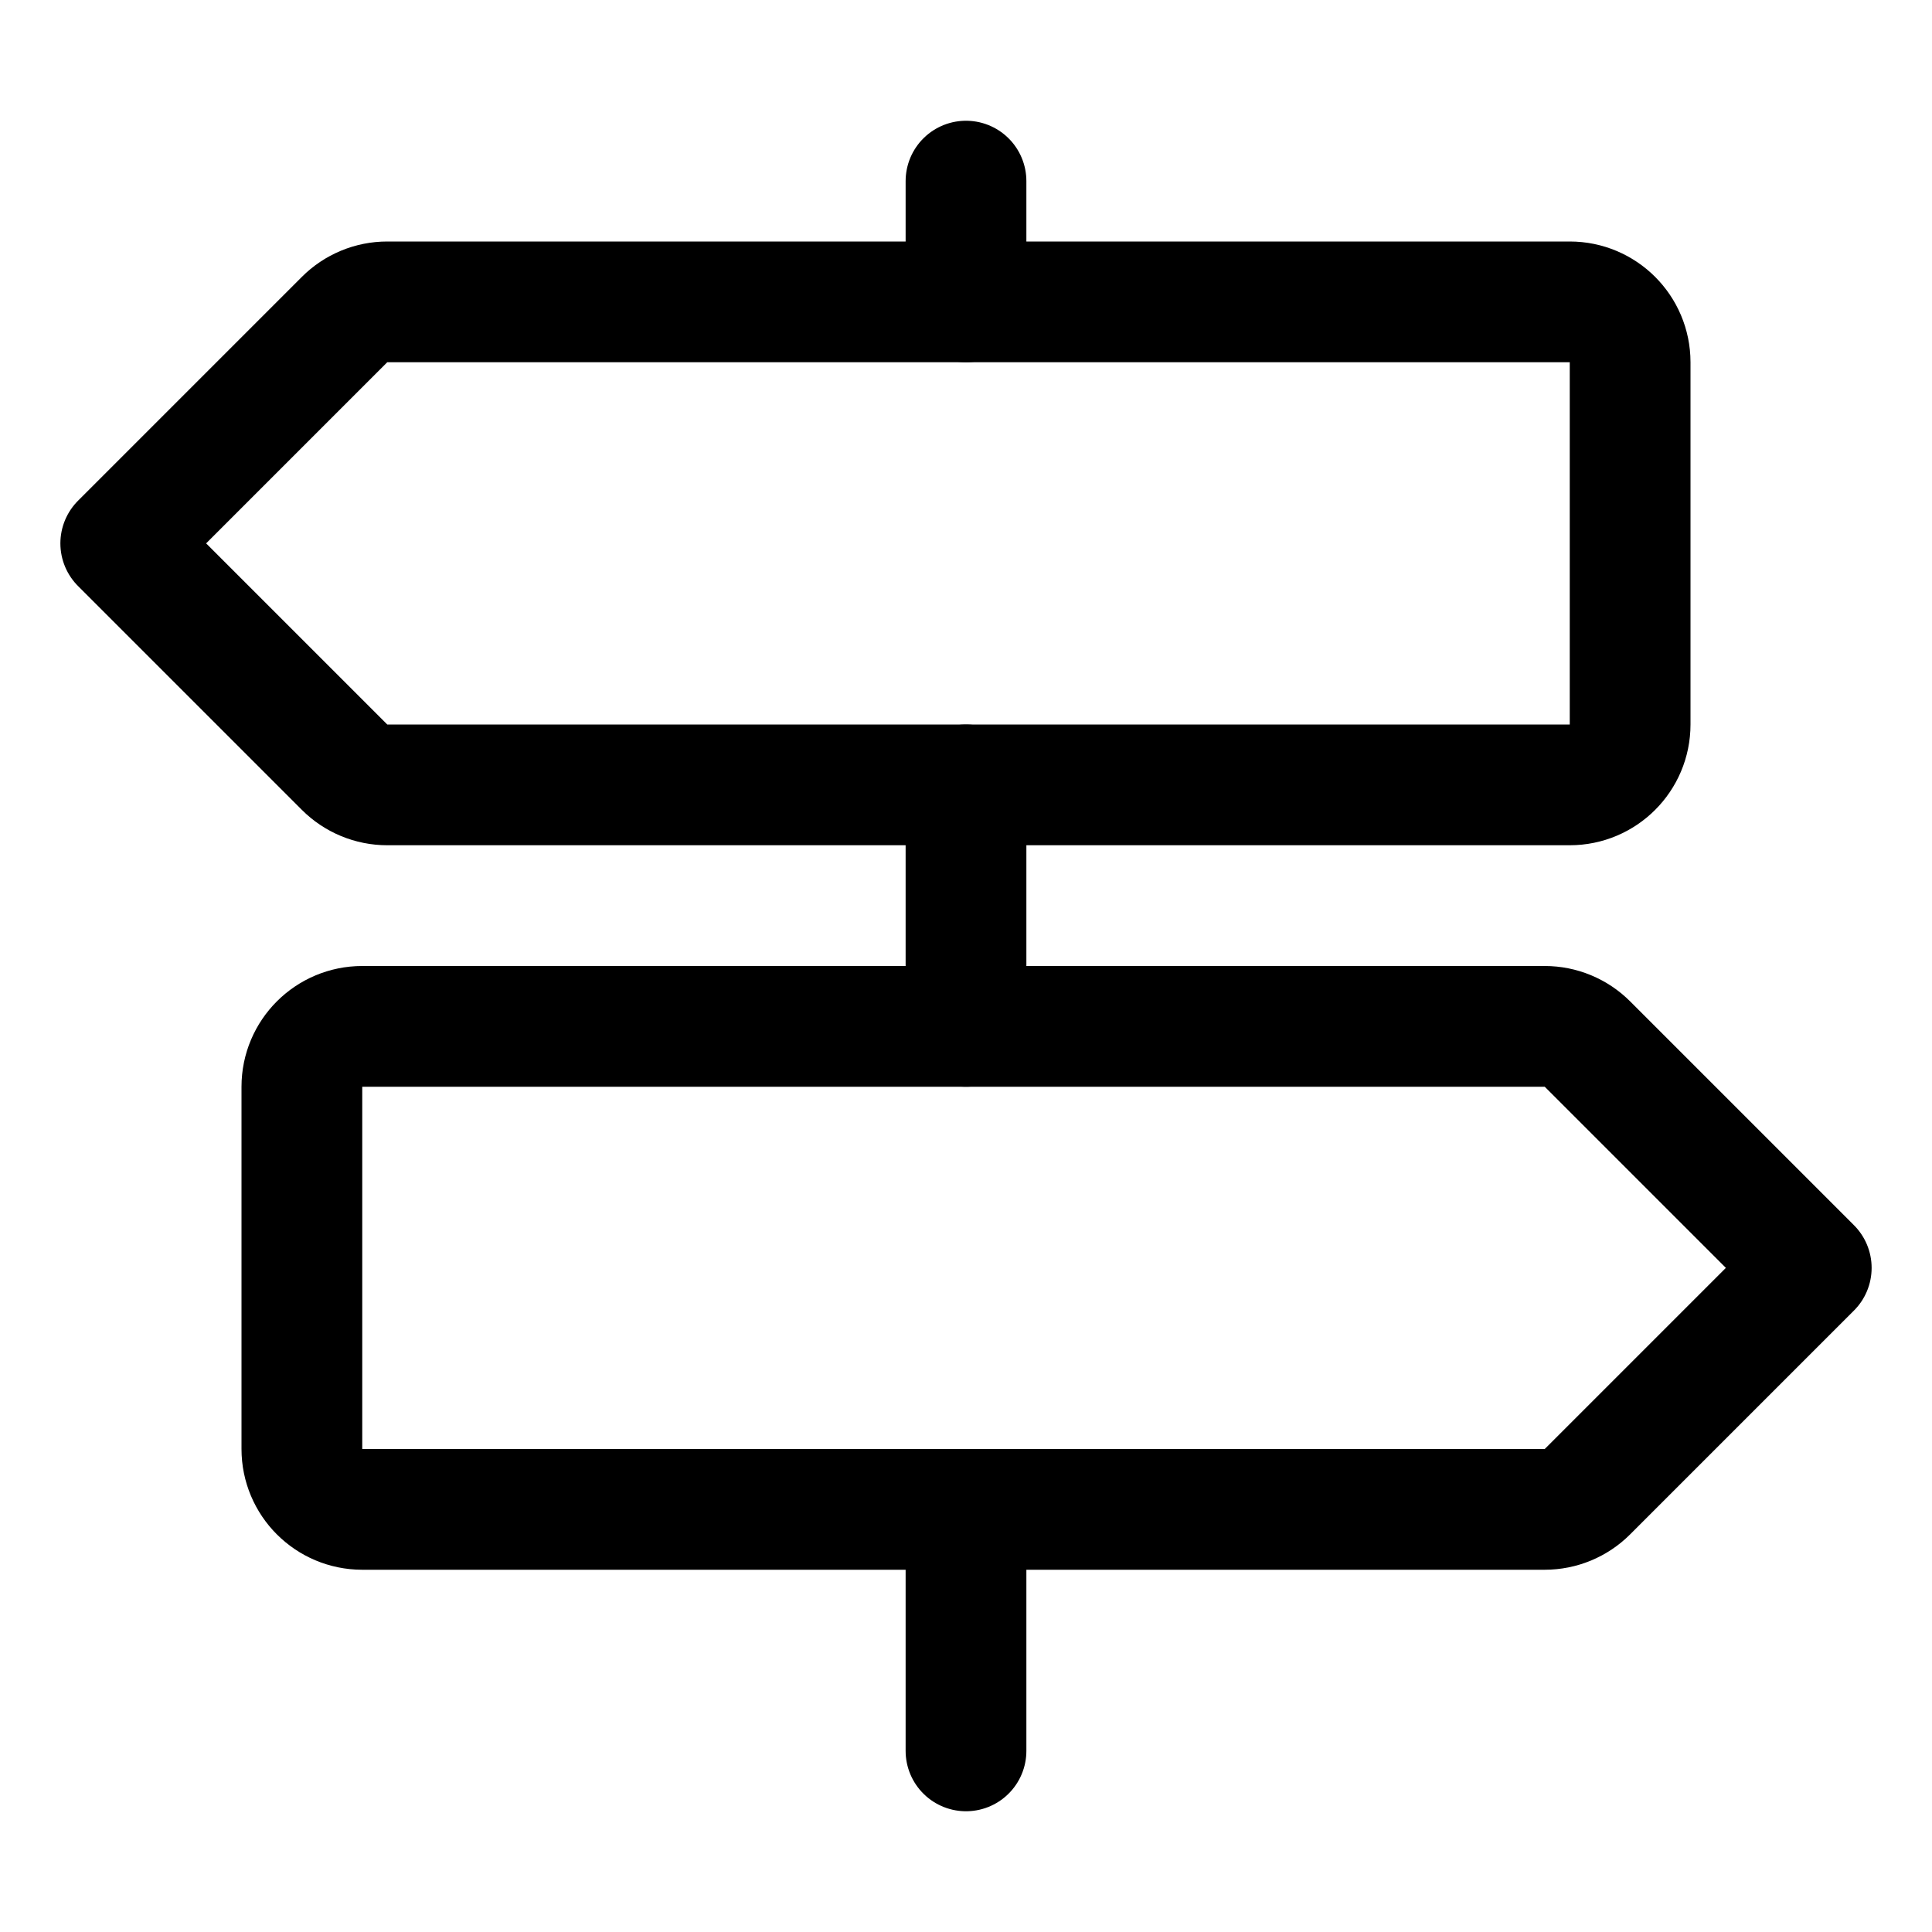
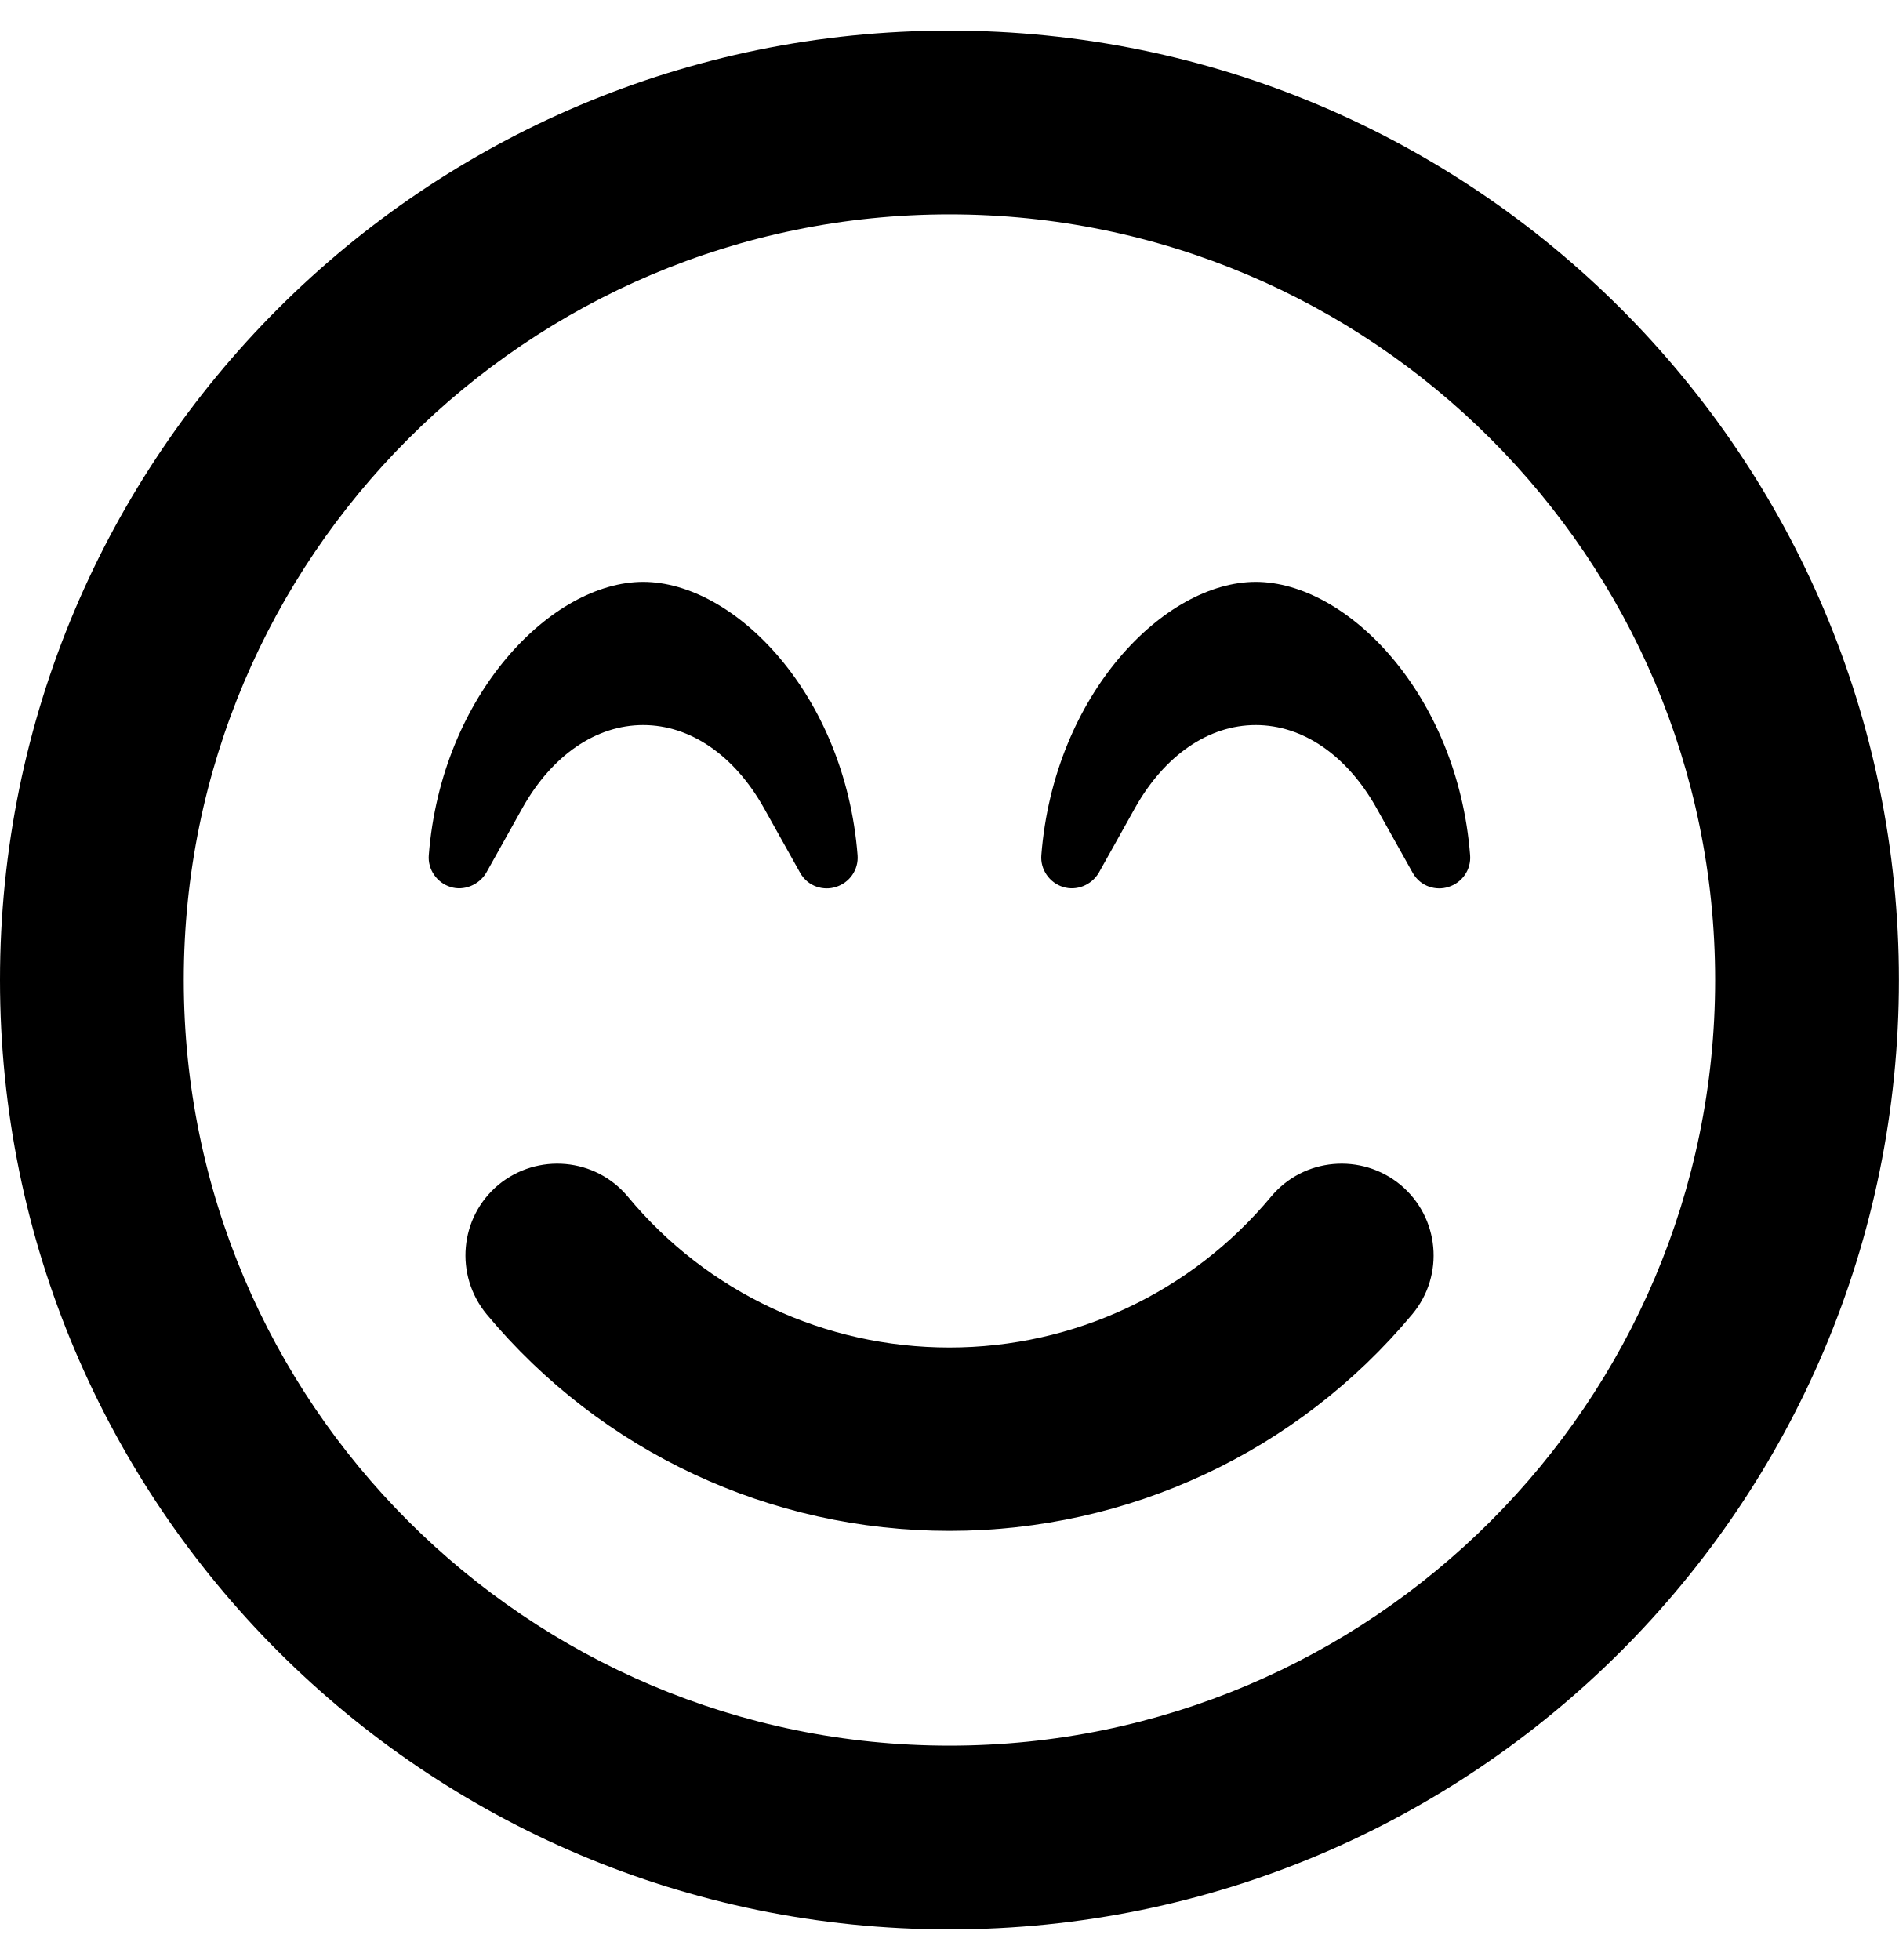
- <svg xmlns="http://www.w3.org/2000/svg" width="512" height="512" viewBox="0 0 512 512">
-   <line x1="256" y1="400" x2="256" y2="464" style="fill:none;stroke:#000;stroke-linecap:round;stroke-linejoin:round;stroke-width:32px" />
-   <line x1="256" y1="208" x2="256" y2="272" style="fill:none;stroke:#000;stroke-linecap:round;stroke-linejoin:round;stroke-width:32px" />
-   <line x1="256" y1="48" x2="256" y2="80" style="fill:none;stroke:#000;stroke-linecap:round;stroke-linejoin:round;stroke-width:32px" />
-   <path d="M416,208H102.63a16,16,0,0,1-11.32-4.69L32,144,91.31,84.69A16,16,0,0,1,102.63,80H416a16,16,0,0,1,16,16v96A16,16,0,0,1,416,208Z" style="fill:none;stroke:#000;stroke-linecap:round;stroke-linejoin:round;stroke-width:32px" />
-   <path d="M96,400H409.37a16,16,0,0,0,11.32-4.69L480,336l-59.31-59.31A16,16,0,0,0,409.37,272H96a16,16,0,0,0-16,16v96A16,16,0,0,0,96,400Z" style="fill:none;stroke:#000;stroke-linecap:round;stroke-linejoin:round;stroke-width:32px" />
+ <svg xmlns="http://www.w3.org/2000/svg" viewBox="0 0 496 512">
+   <path d="M248 8C111 8 0 119 0 256s111 248 248 248 248-111 248-248S385 8 248 8zm0 448c-110.3 0-200-89.7-200-200S137.7 56 248 56s200 89.7 200 200-89.7 200-200 200zm84-143.4c-20.8 25-51.5 39.4-84 39.4s-63.2-14.3-84-39.4c-8.5-10.2-23.6-11.5-33.8-3.1-10.2 8.5-11.5 23.6-3.1 33.8 30 36 74.1 56.6 120.9 56.6s90.9-20.6 120.9-56.6c8.5-10.2 7.1-25.3-3.1-33.8-10.2-8.4-25.3-7.1-33.8 3.1zM136.5 211c7.7-13.7 19.2-21.6 31.5-21.6s23.8 7.9 31.5 21.6l9.5 17c2.1 3.7 6.2 4.7 9.3 3.7 3.6-1.1 6-4.5 5.7-8.3-3.3-42.1-32.2-71.4-56-71.4s-52.7 29.3-56 71.4c-.3 3.7 2.1 7.2 5.7 8.3 3.4 1.1 7.4-.5 9.3-3.7l9.5-17zM328 152c-23.8 0-52.7 29.3-56 71.4-.3 3.7 2.1 7.2 5.7 8.3 3.5 1.1 7.4-.5 9.3-3.7l9.5-17c7.7-13.7 19.2-21.6 31.5-21.6s23.8 7.9 31.5 21.6l9.5 17c2.1 3.7 6.2 4.7 9.3 3.7 3.6-1.1 6-4.5 5.7-8.3-3.3-42.1-32.2-71.4-56-71.4z" />
</svg>
